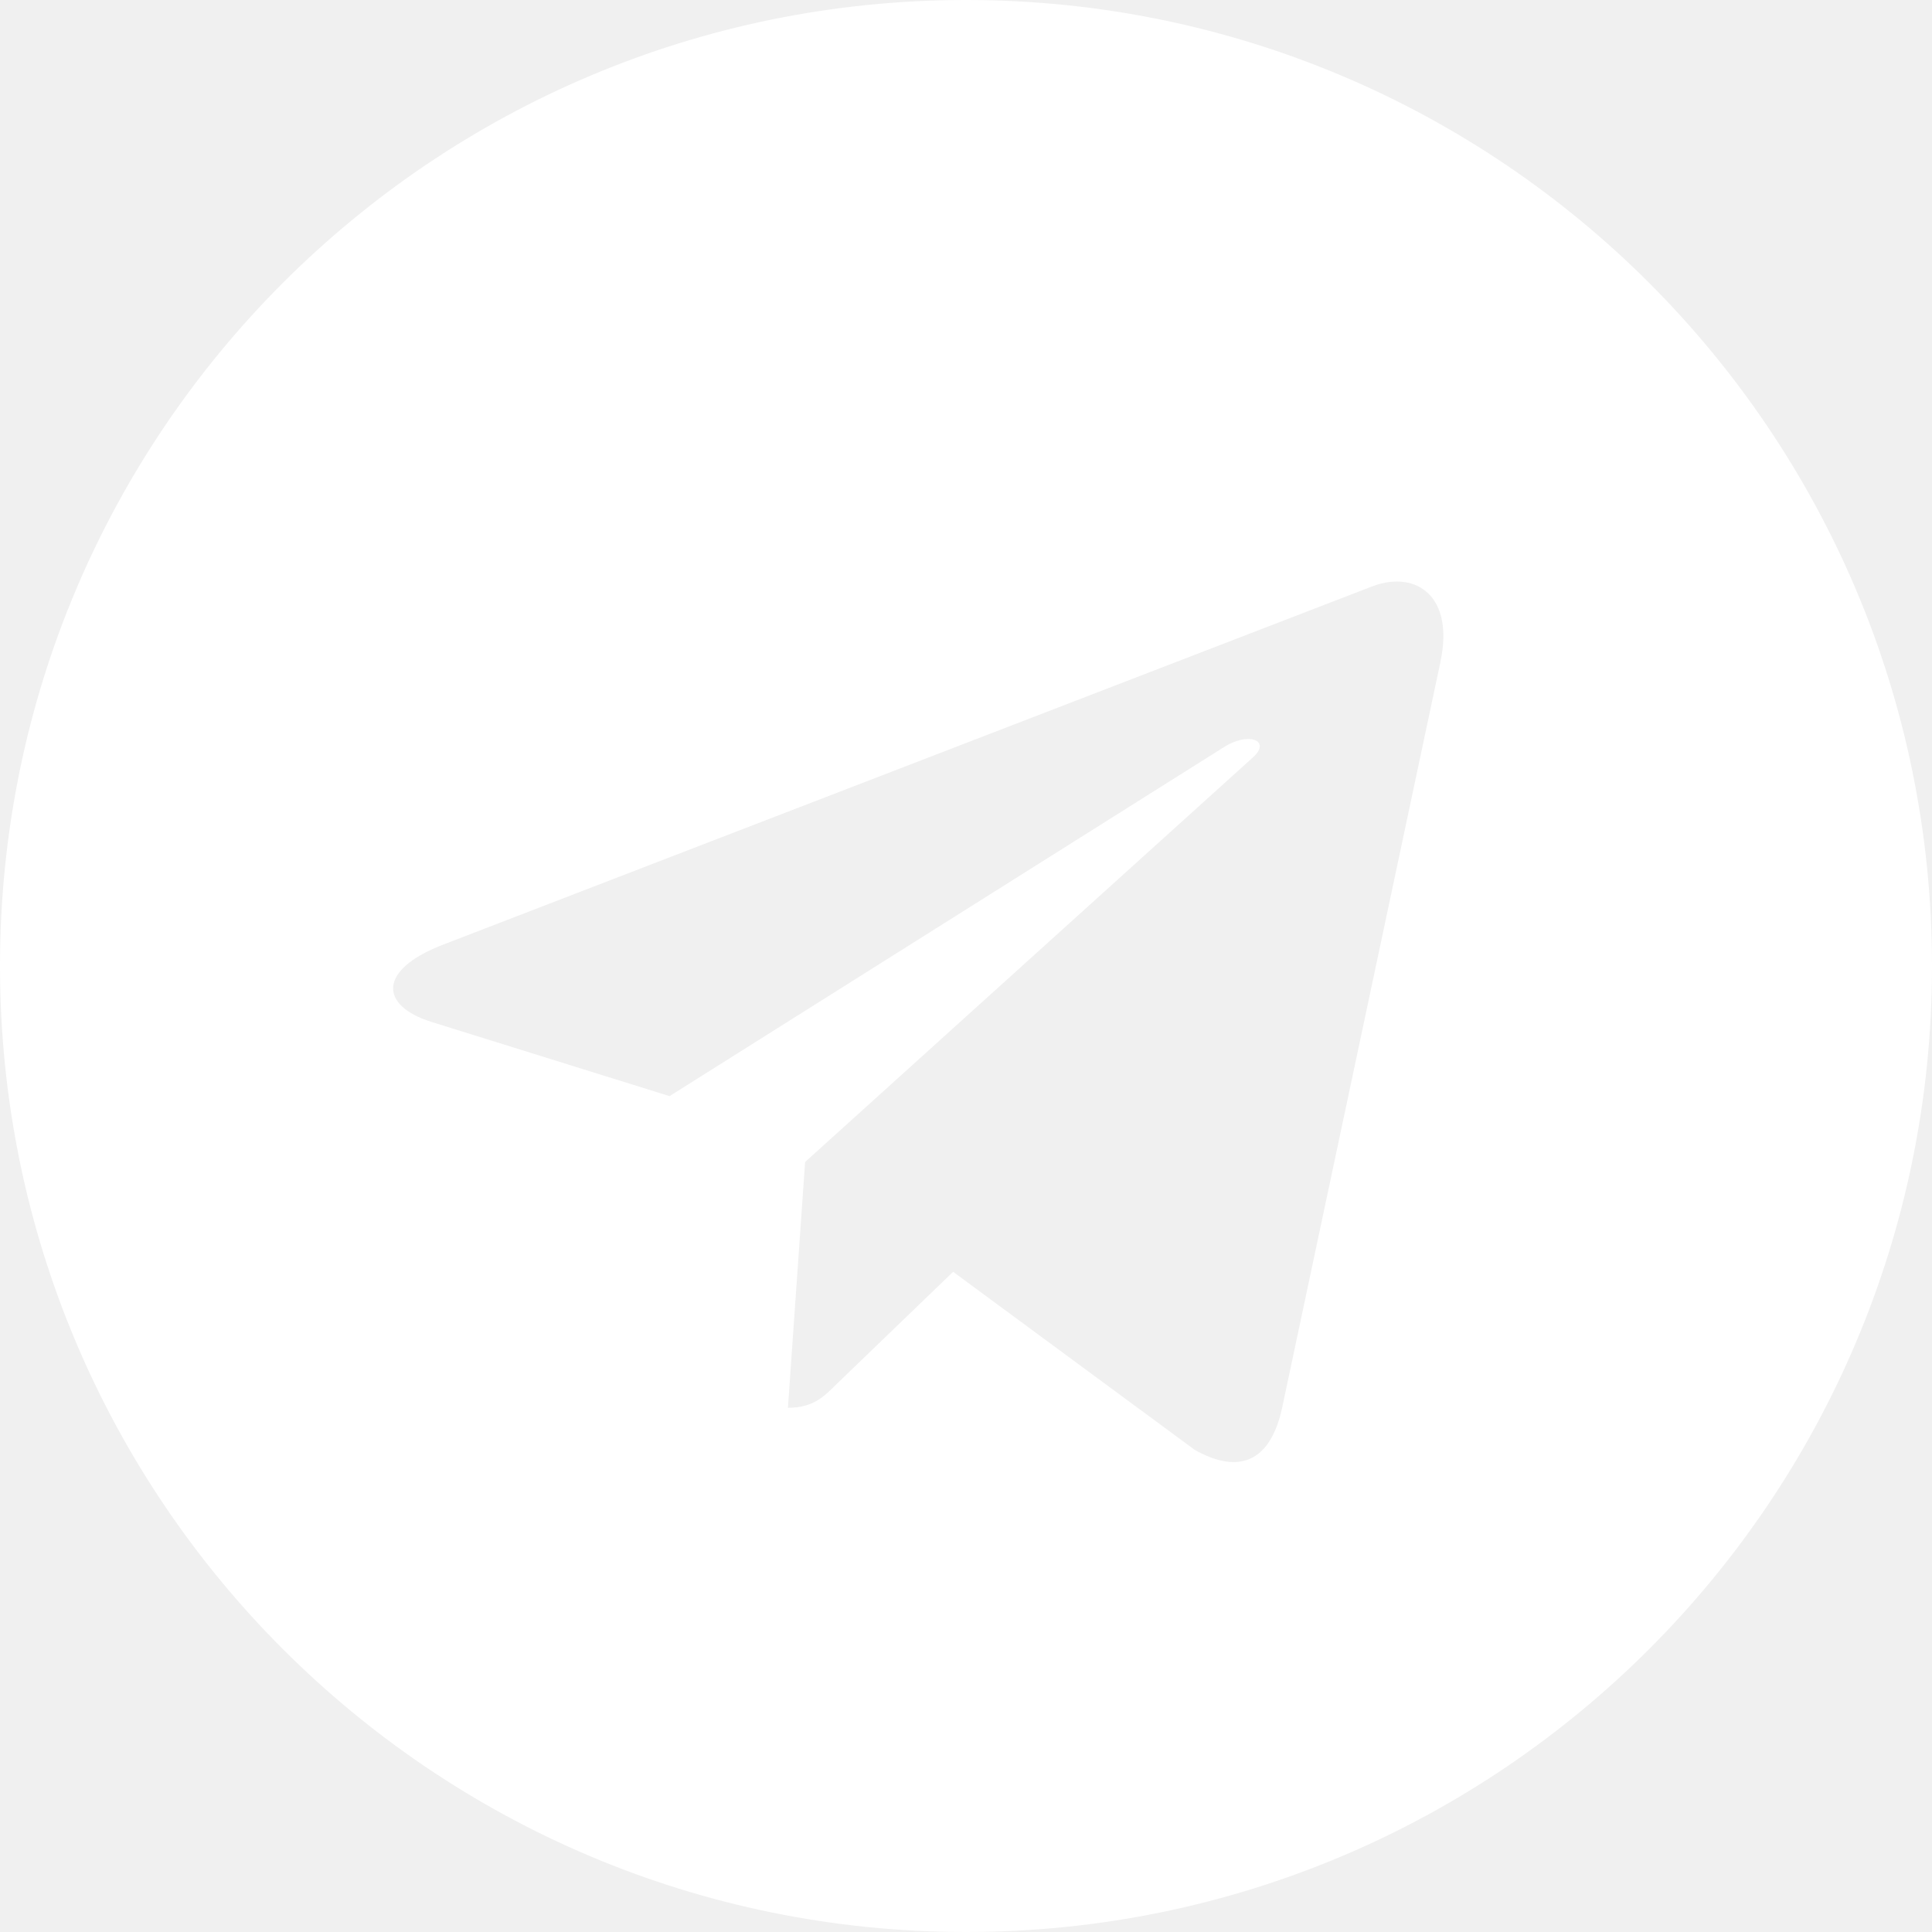
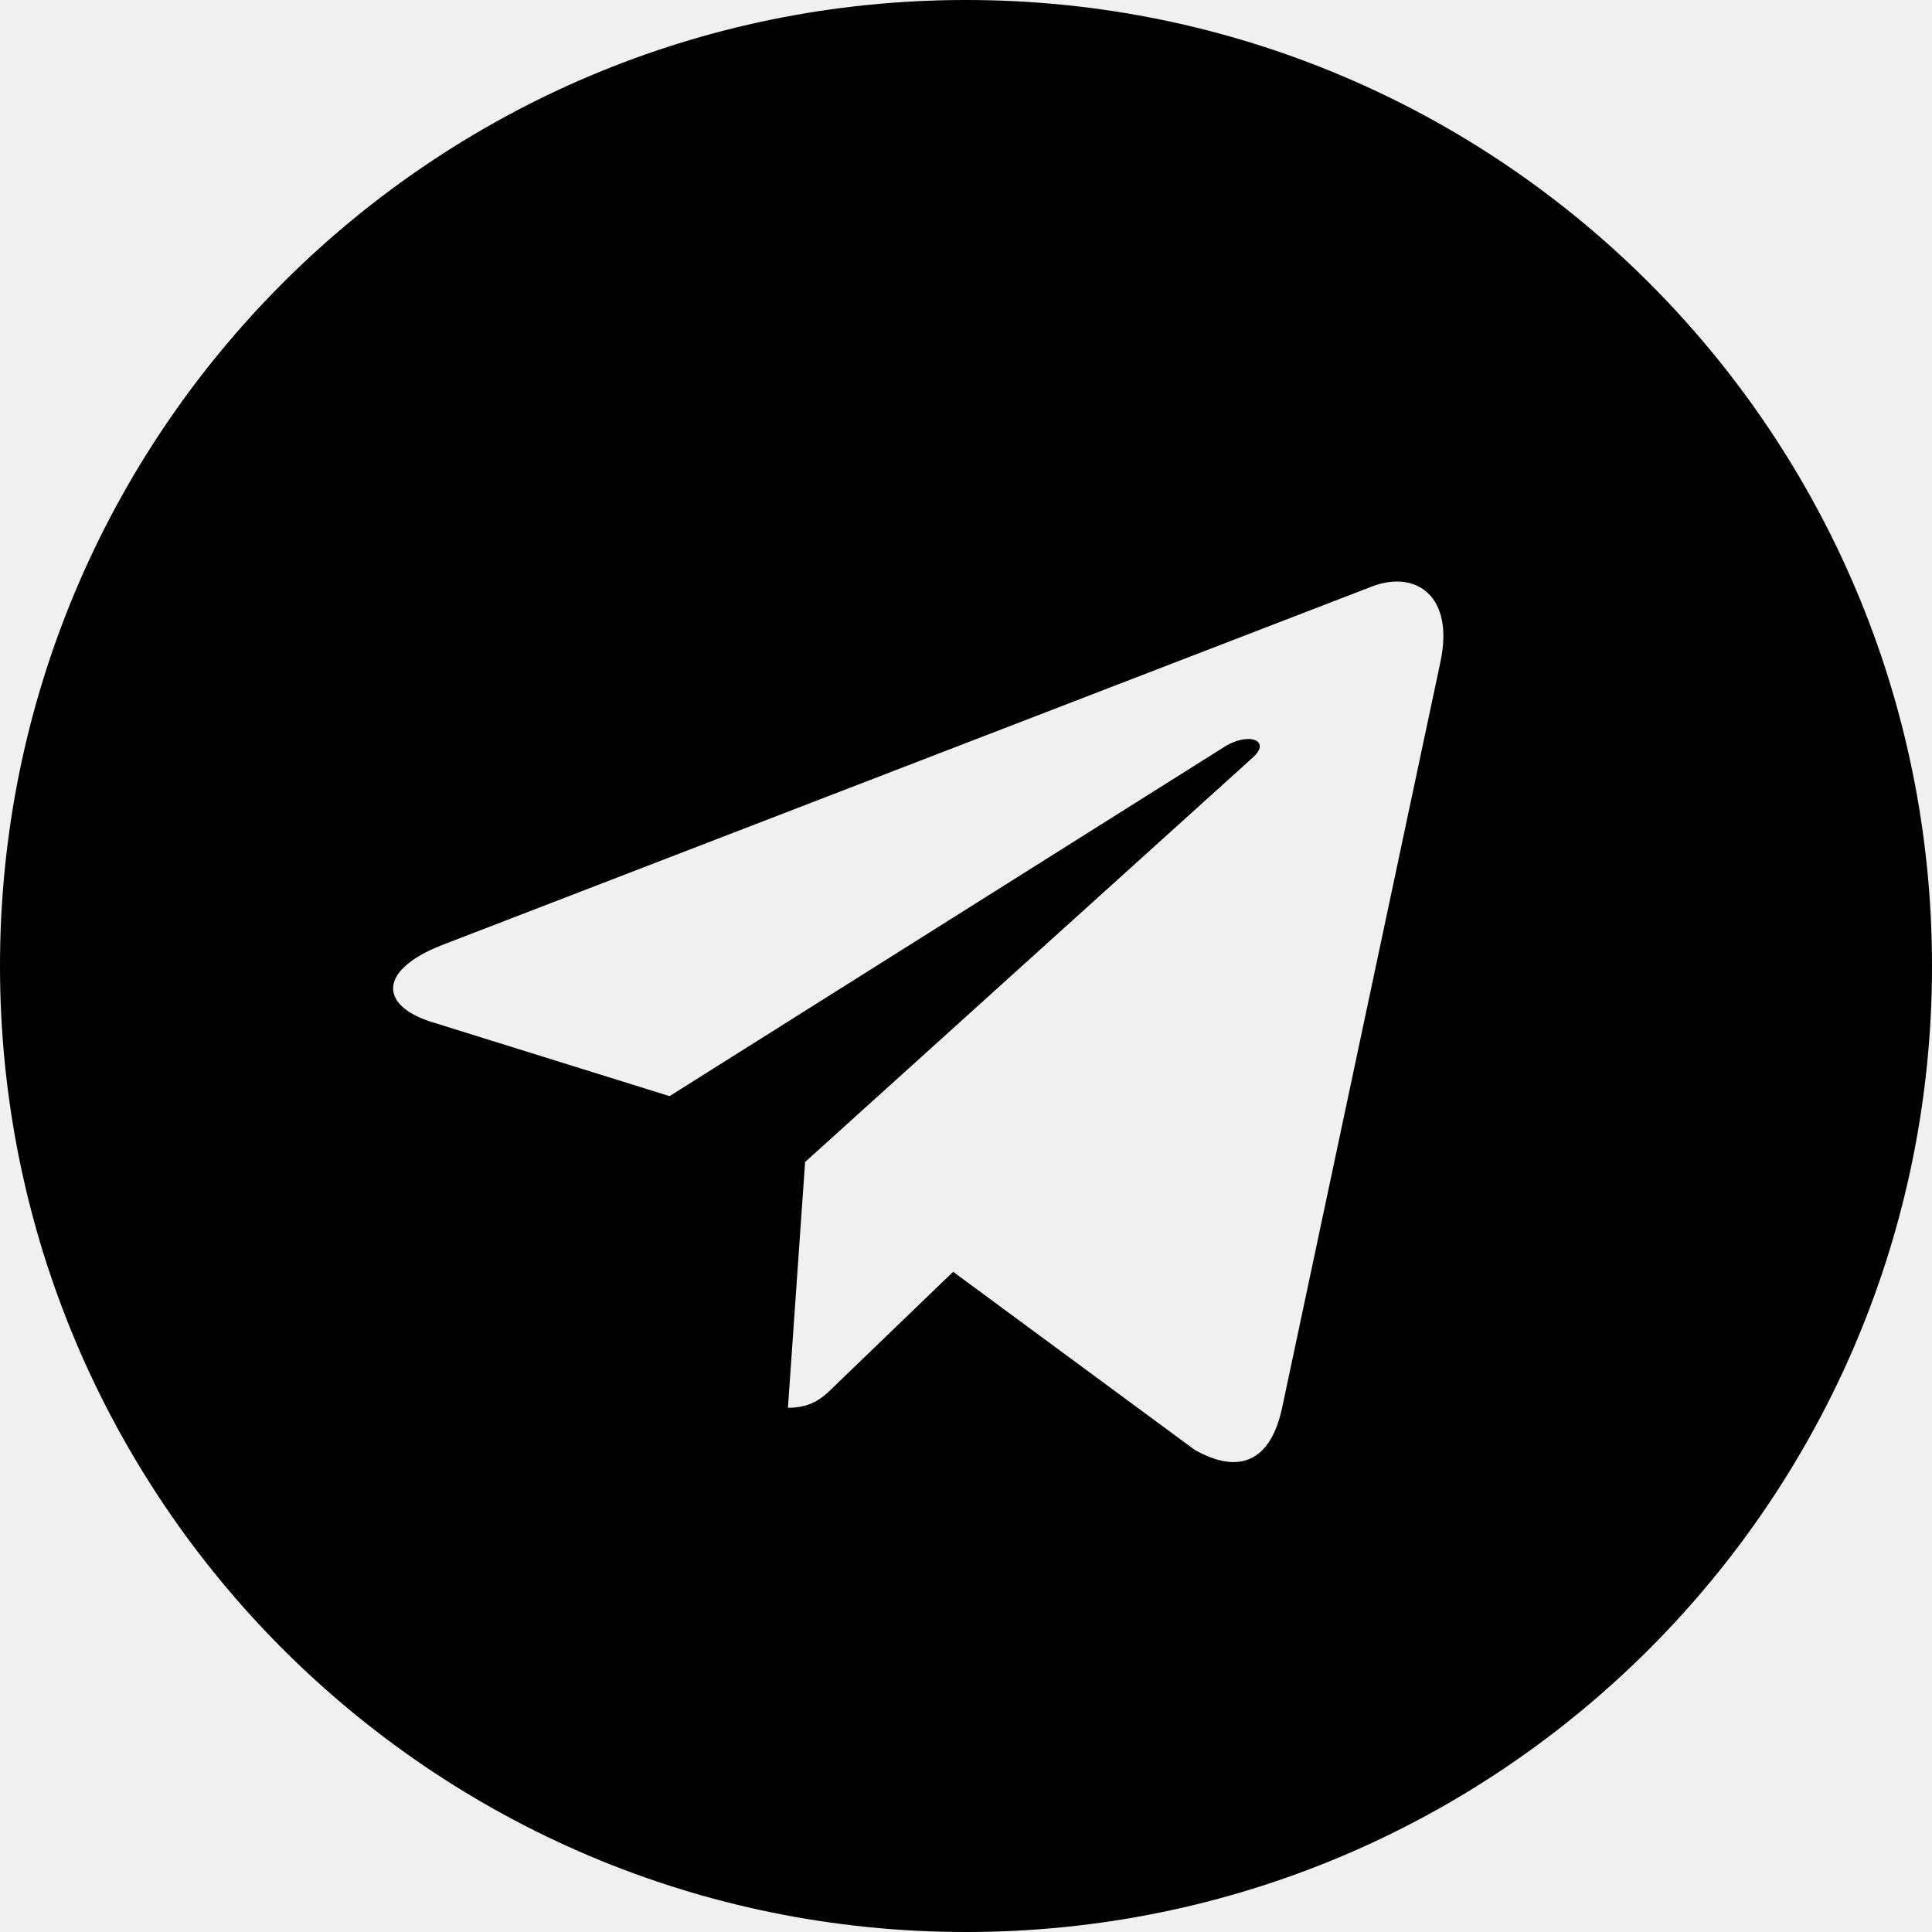
<svg xmlns="http://www.w3.org/2000/svg" width="36" height="36" viewBox="0 0 36 36" fill="none">
-   <path d="M18 36C27.944 36 36 27.944 36 18C36 8.056 27.944 0 18 0C8.056 0 0 8.056 0 18C0 27.944 8.056 36 18 36ZM8.236 17.61L25.591 10.918C26.397 10.627 27.101 11.115 26.84 12.333L26.841 12.332L23.886 26.253C23.667 27.24 23.081 27.48 22.26 27.015L17.76 23.698L15.589 25.79C15.35 26.029 15.147 26.232 14.682 26.232L15.002 21.652L23.341 14.118C23.704 13.799 23.261 13.618 22.782 13.937L12.476 20.425L8.033 19.04C7.068 18.733 7.047 18.075 8.236 17.61Z" fill="white" />
+   <path d="M18 36C27.944 36 36 27.944 36 18C36 8.056 27.944 0 18 0C8.056 0 0 8.056 0 18C0 27.944 8.056 36 18 36ZM8.236 17.61L25.591 10.918C26.397 10.627 27.101 11.115 26.84 12.333L26.841 12.332L23.886 26.253C23.667 27.24 23.081 27.48 22.26 27.015L17.76 23.698L15.589 25.79C15.35 26.029 15.147 26.232 14.682 26.232L15.002 21.652L23.341 14.118C23.704 13.799 23.261 13.618 22.782 13.937L12.476 20.425L8.033 19.04C7.068 18.733 7.047 18.075 8.236 17.61Z" fill="black" />
</svg>
